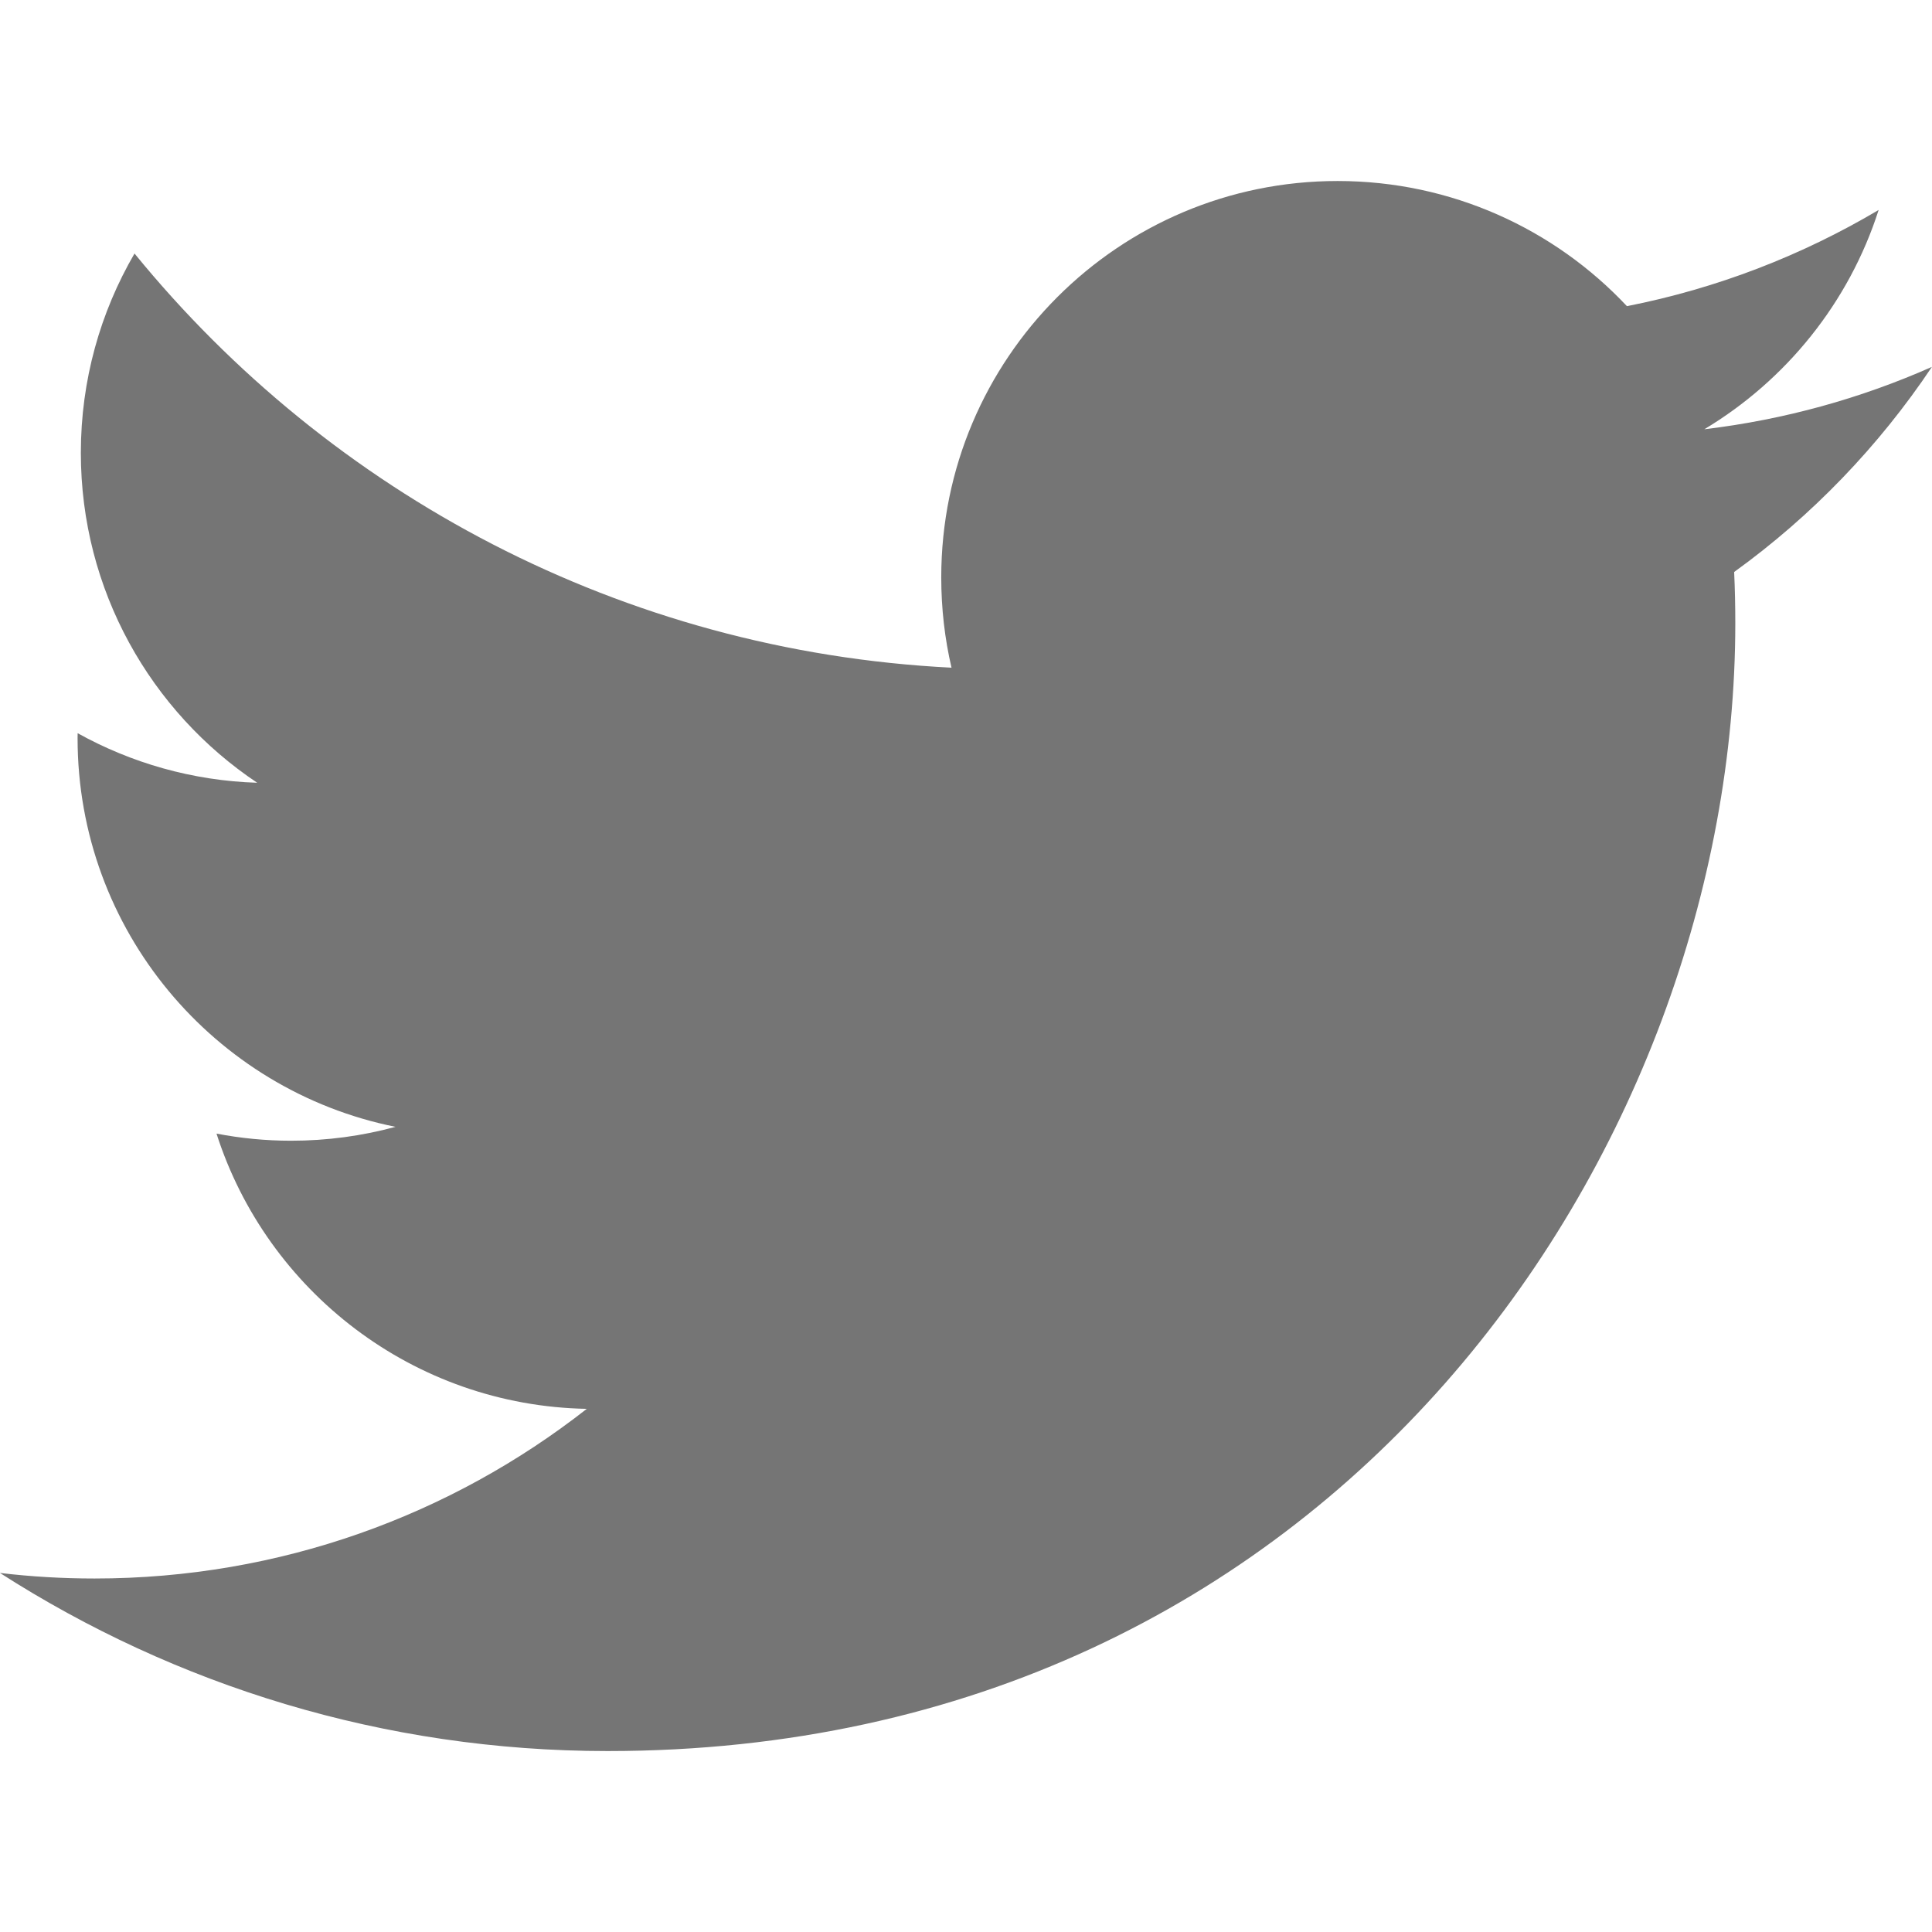
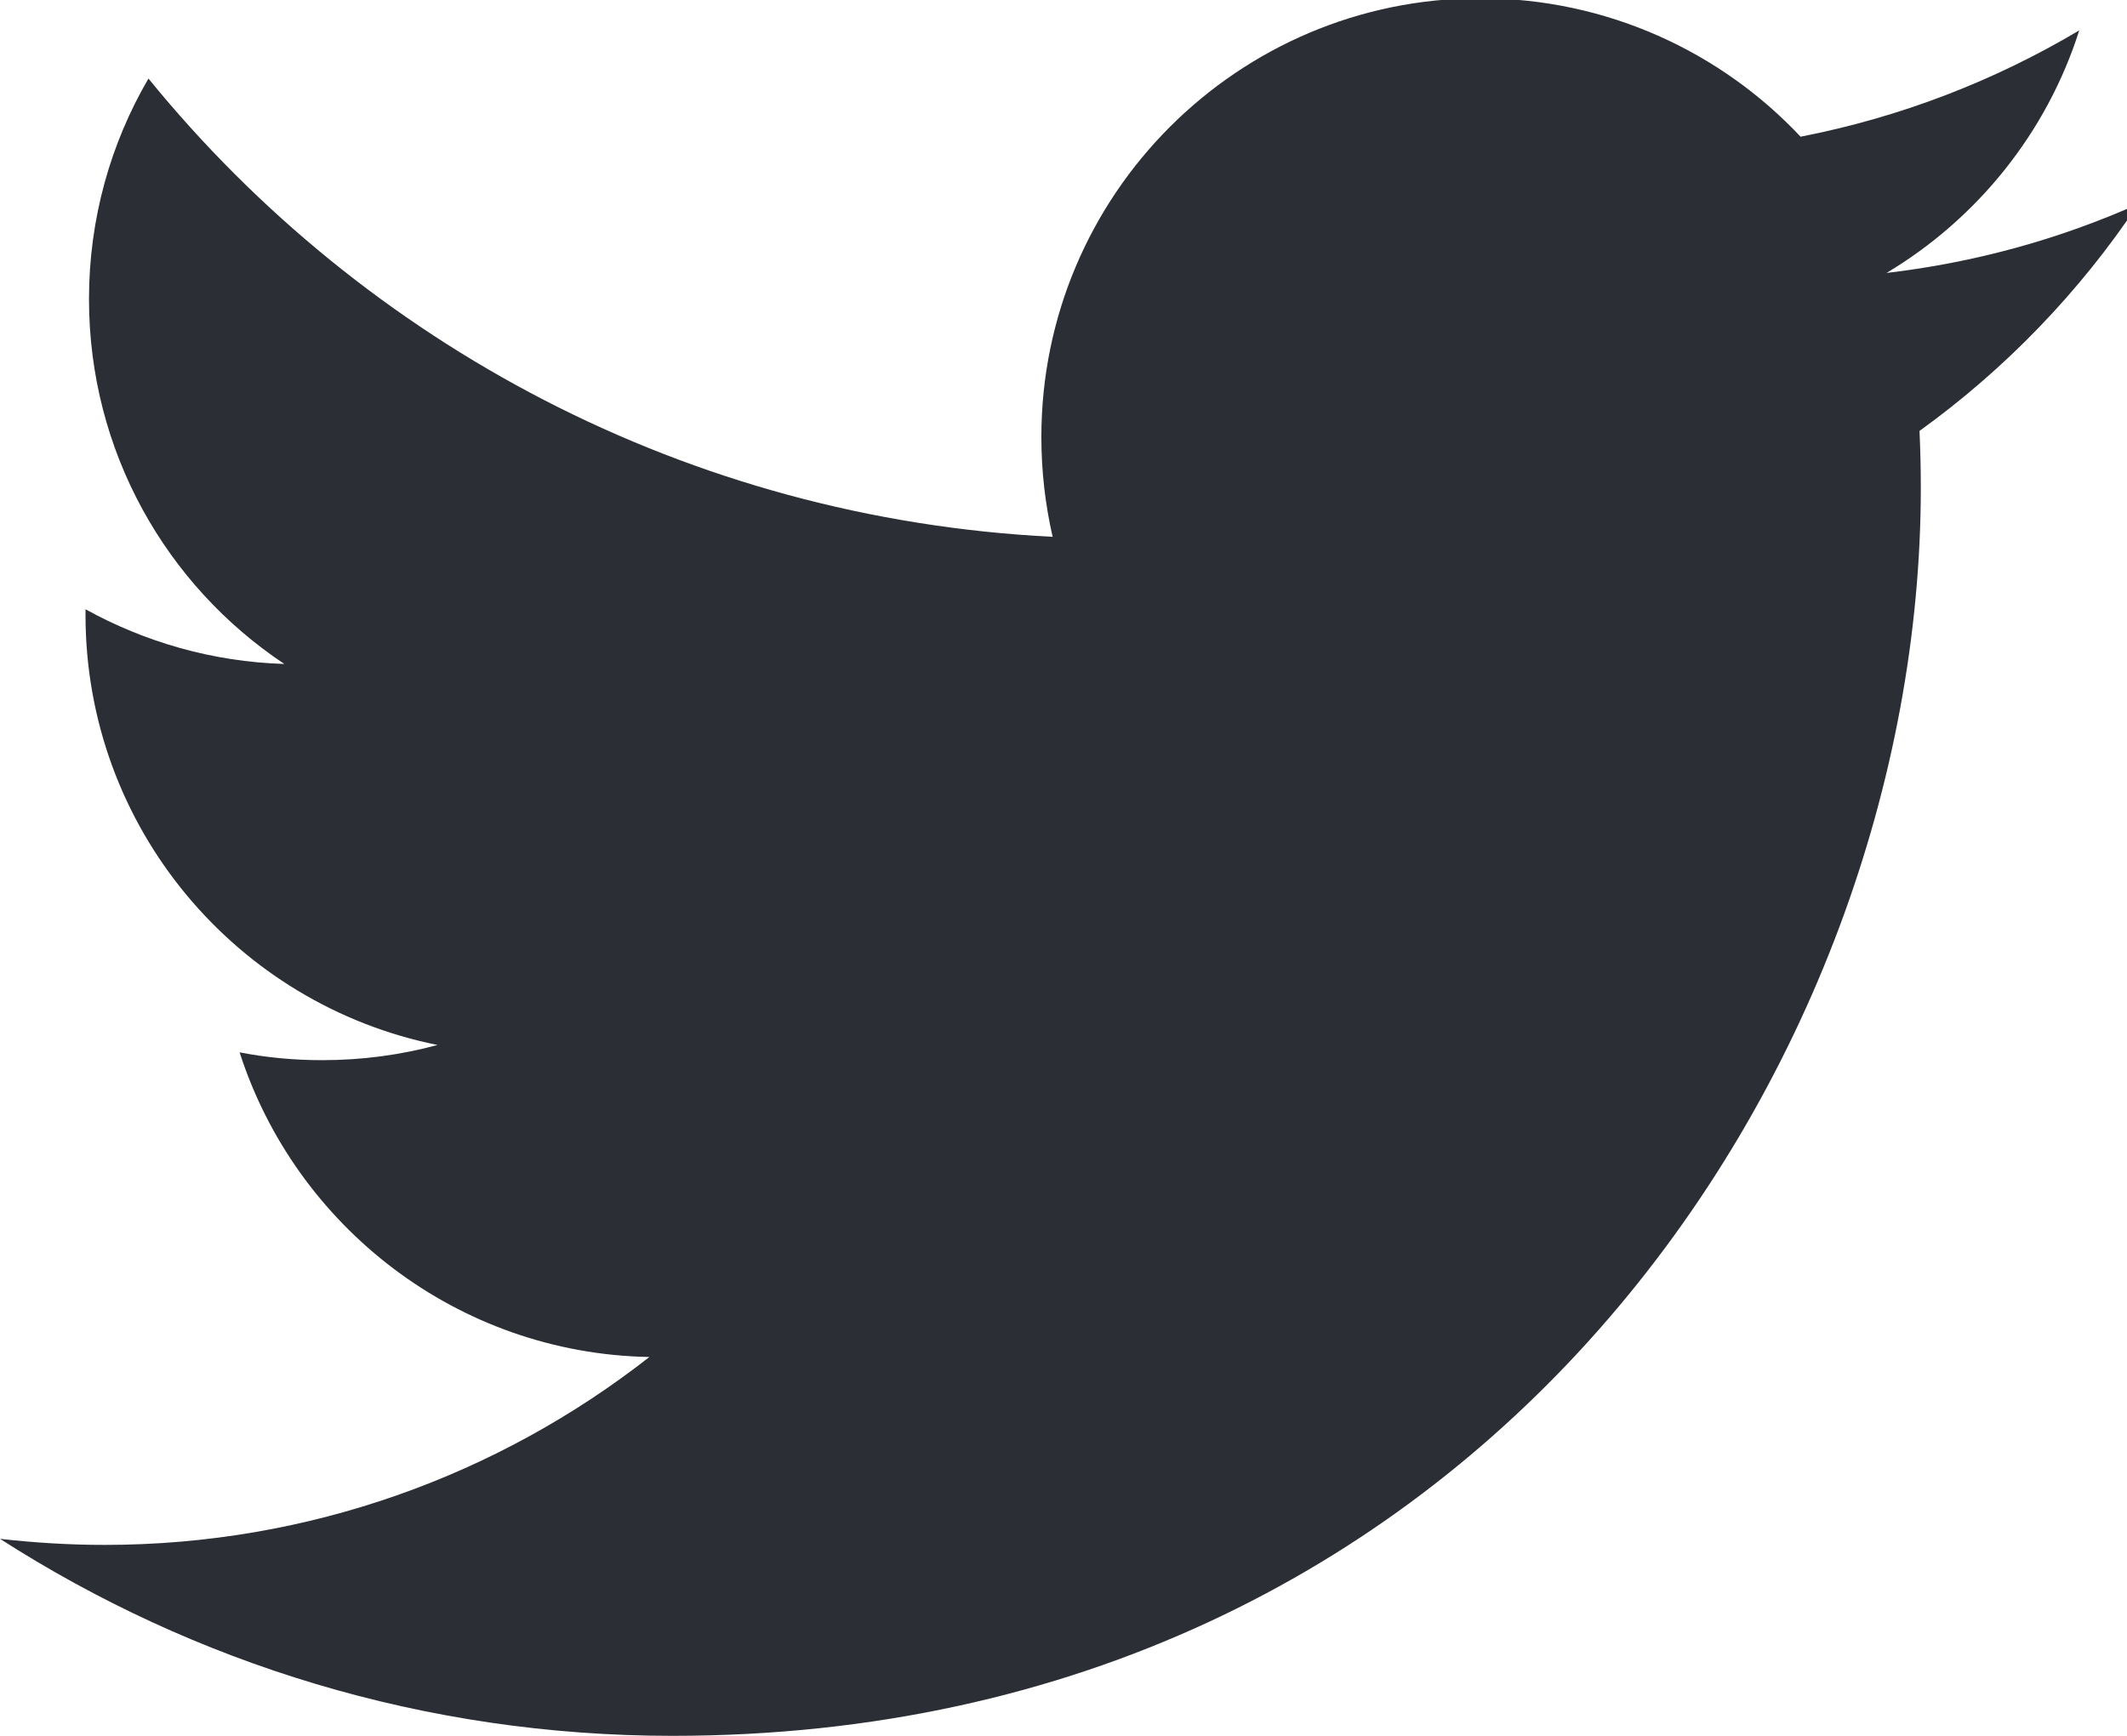
- <svg xmlns="http://www.w3.org/2000/svg" id="twitter-icon" version="1.1" x="0" y="0" width="1rem" height="1rem" viewBox="0 0 32 32">
-   <path d="M32 6.076c-1.177 0.522-2.443 0.875-3.771 1.034 1.355-0.813 2.396-2.099 2.887-3.632-1.269 0.752-2.674 1.299-4.169 1.593-1.198-1.276-2.904-2.073-4.792-2.073-3.626 0-6.565 2.939-6.565 6.565 0 0.515 0.058 1.016 0.17 1.496-5.456-0.274-10.294-2.888-13.532-6.86-0.565 0.97-0.889 2.097-0.889 3.301 0 2.278 1.159 4.287 2.921 5.465-1.076-0.034-2.088-0.329-2.974-0.821-0.001 0.027-0.001 0.055-0.001 0.083 0 3.181 2.263 5.834 5.266 6.437-0.551 0.15-1.131 0.23-1.73 0.23-0.423 0-0.834-0.041-1.235-0.118 0.835 2.608 3.26 4.506 6.133 4.559-2.247 1.761-5.078 2.81-8.154 2.81-0.53 0-1.052-0.031-1.566-0.092 2.905 1.863 6.356 2.95 10.064 2.95 12.076 0 18.679-10.004 18.679-18.68 0-0.285-0.006-0.568-0.019-0.849 1.283-0.926 2.396-2.082 3.276-3.398z" fill="#757575" />
+ <svg xmlns="http://www.w3.org/2000/svg" viewBox="0 0 49 40" width="49" height="40">
+   <defs>
+     <clipPath clipPathUnits="userSpaceOnUse" id="cp1">
+       <path d="M0 0L49 0L49 40L0 40Z" />
+     </clipPath>
+   </defs>
+   <g clip-path="url(#cp1)">
+     <path d="M49.26,4.7c-1.81,0.81 -3.76,1.35 -5.8,1.59c2.09,-1.25 3.69,-3.23 4.44,-5.59c-1.95,1.16 -4.11,2 -6.42,2.45c-1.84,-1.96 -4.47,-3.19 -7.38,-3.19c-5.58,0 -10.11,4.53 -10.11,10.11c0,0.79 0.09,1.56 0.26,2.3c-8.4,-0.42 -15.85,-4.44 -20.83,-10.56c-0.87,1.49 -1.37,3.23 -1.37,5.08c0,3.51 1.78,6.6 4.5,8.41c-1.66,-0.05 -3.22,-0.51 -4.58,-1.26c0,0.04 0,0.09 0,0.13c0,4.9 3.48,8.98 8.11,9.91c-0.85,0.23 -1.74,0.35 -2.66,0.35c-0.65,0 -1.28,-0.06 -1.9,-0.18c1.29,4.01 5.02,6.94 9.44,7.02c-3.46,2.71 -7.82,4.33 -12.55,4.33c-0.81,0 -1.62,-0.05 -2.41,-0.14c4.47,2.87 9.78,4.54 15.49,4.54c18.59,0 28.76,-15.4 28.76,-28.76c0,-0.44 -0.01,-0.87 -0.03,-1.31c1.97,-1.42 3.69,-3.2 5.04,-5.23z" fill="#2c2e35" />
+   </g>
</svg>
